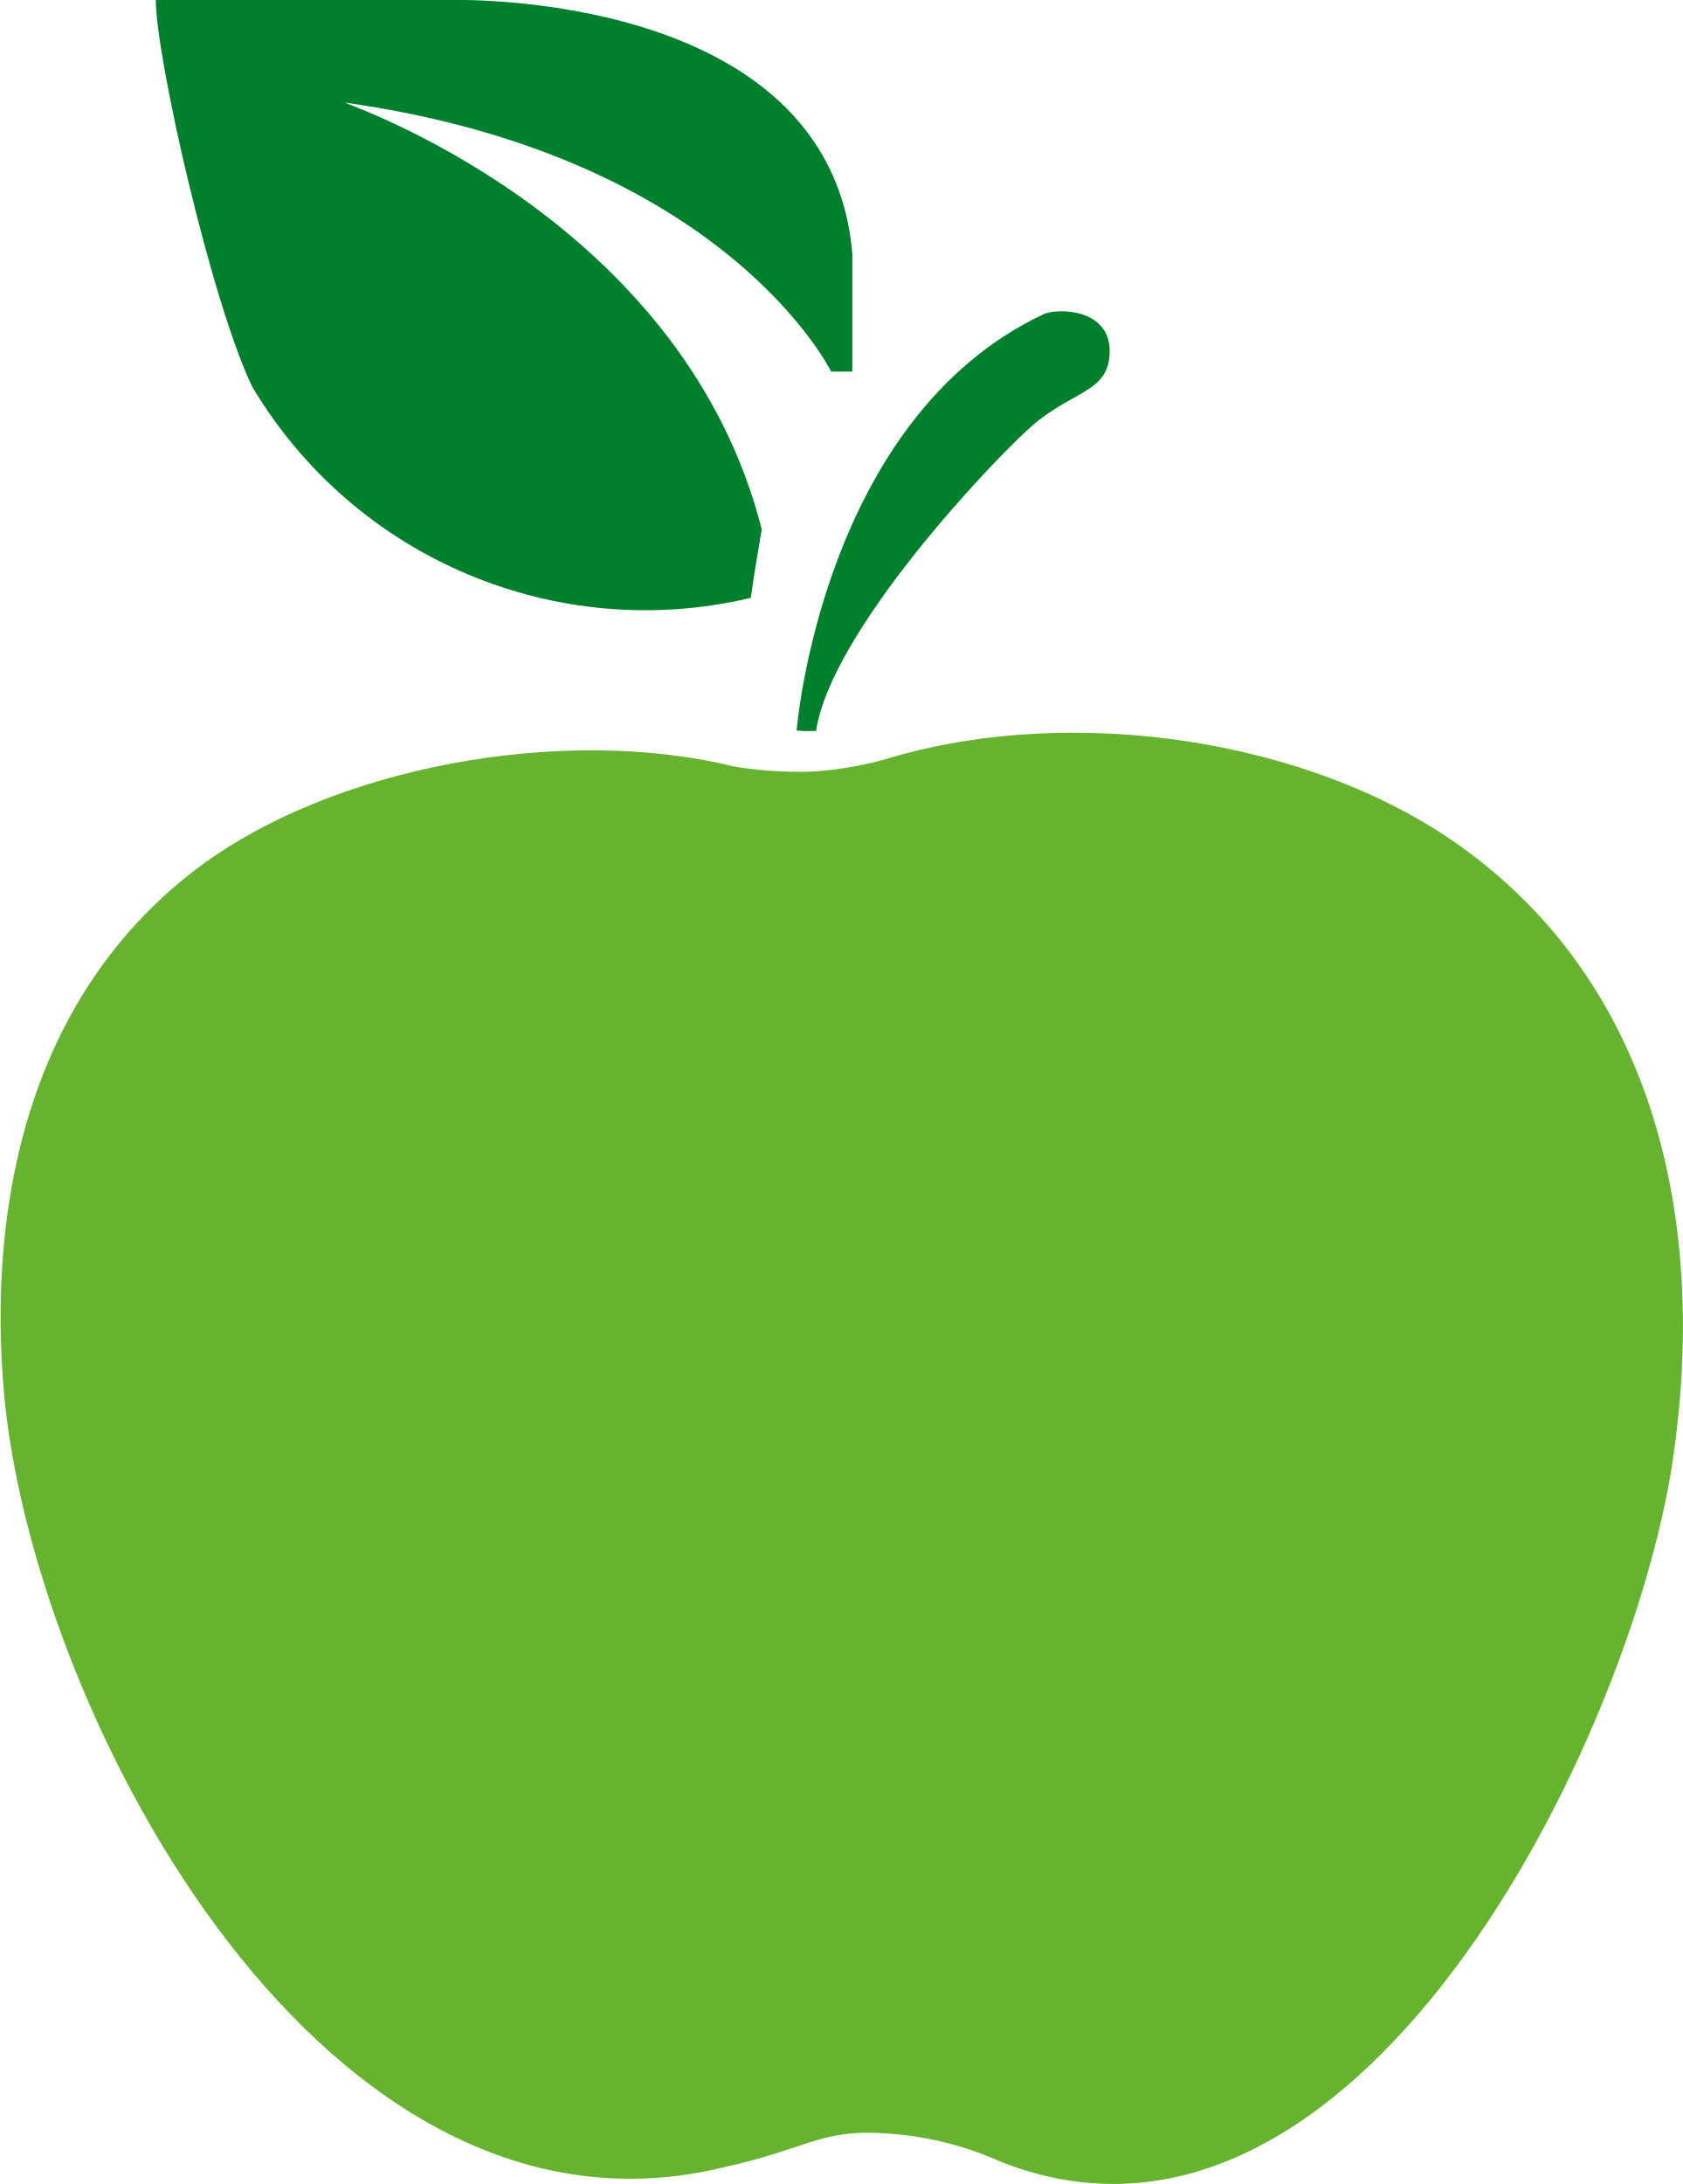
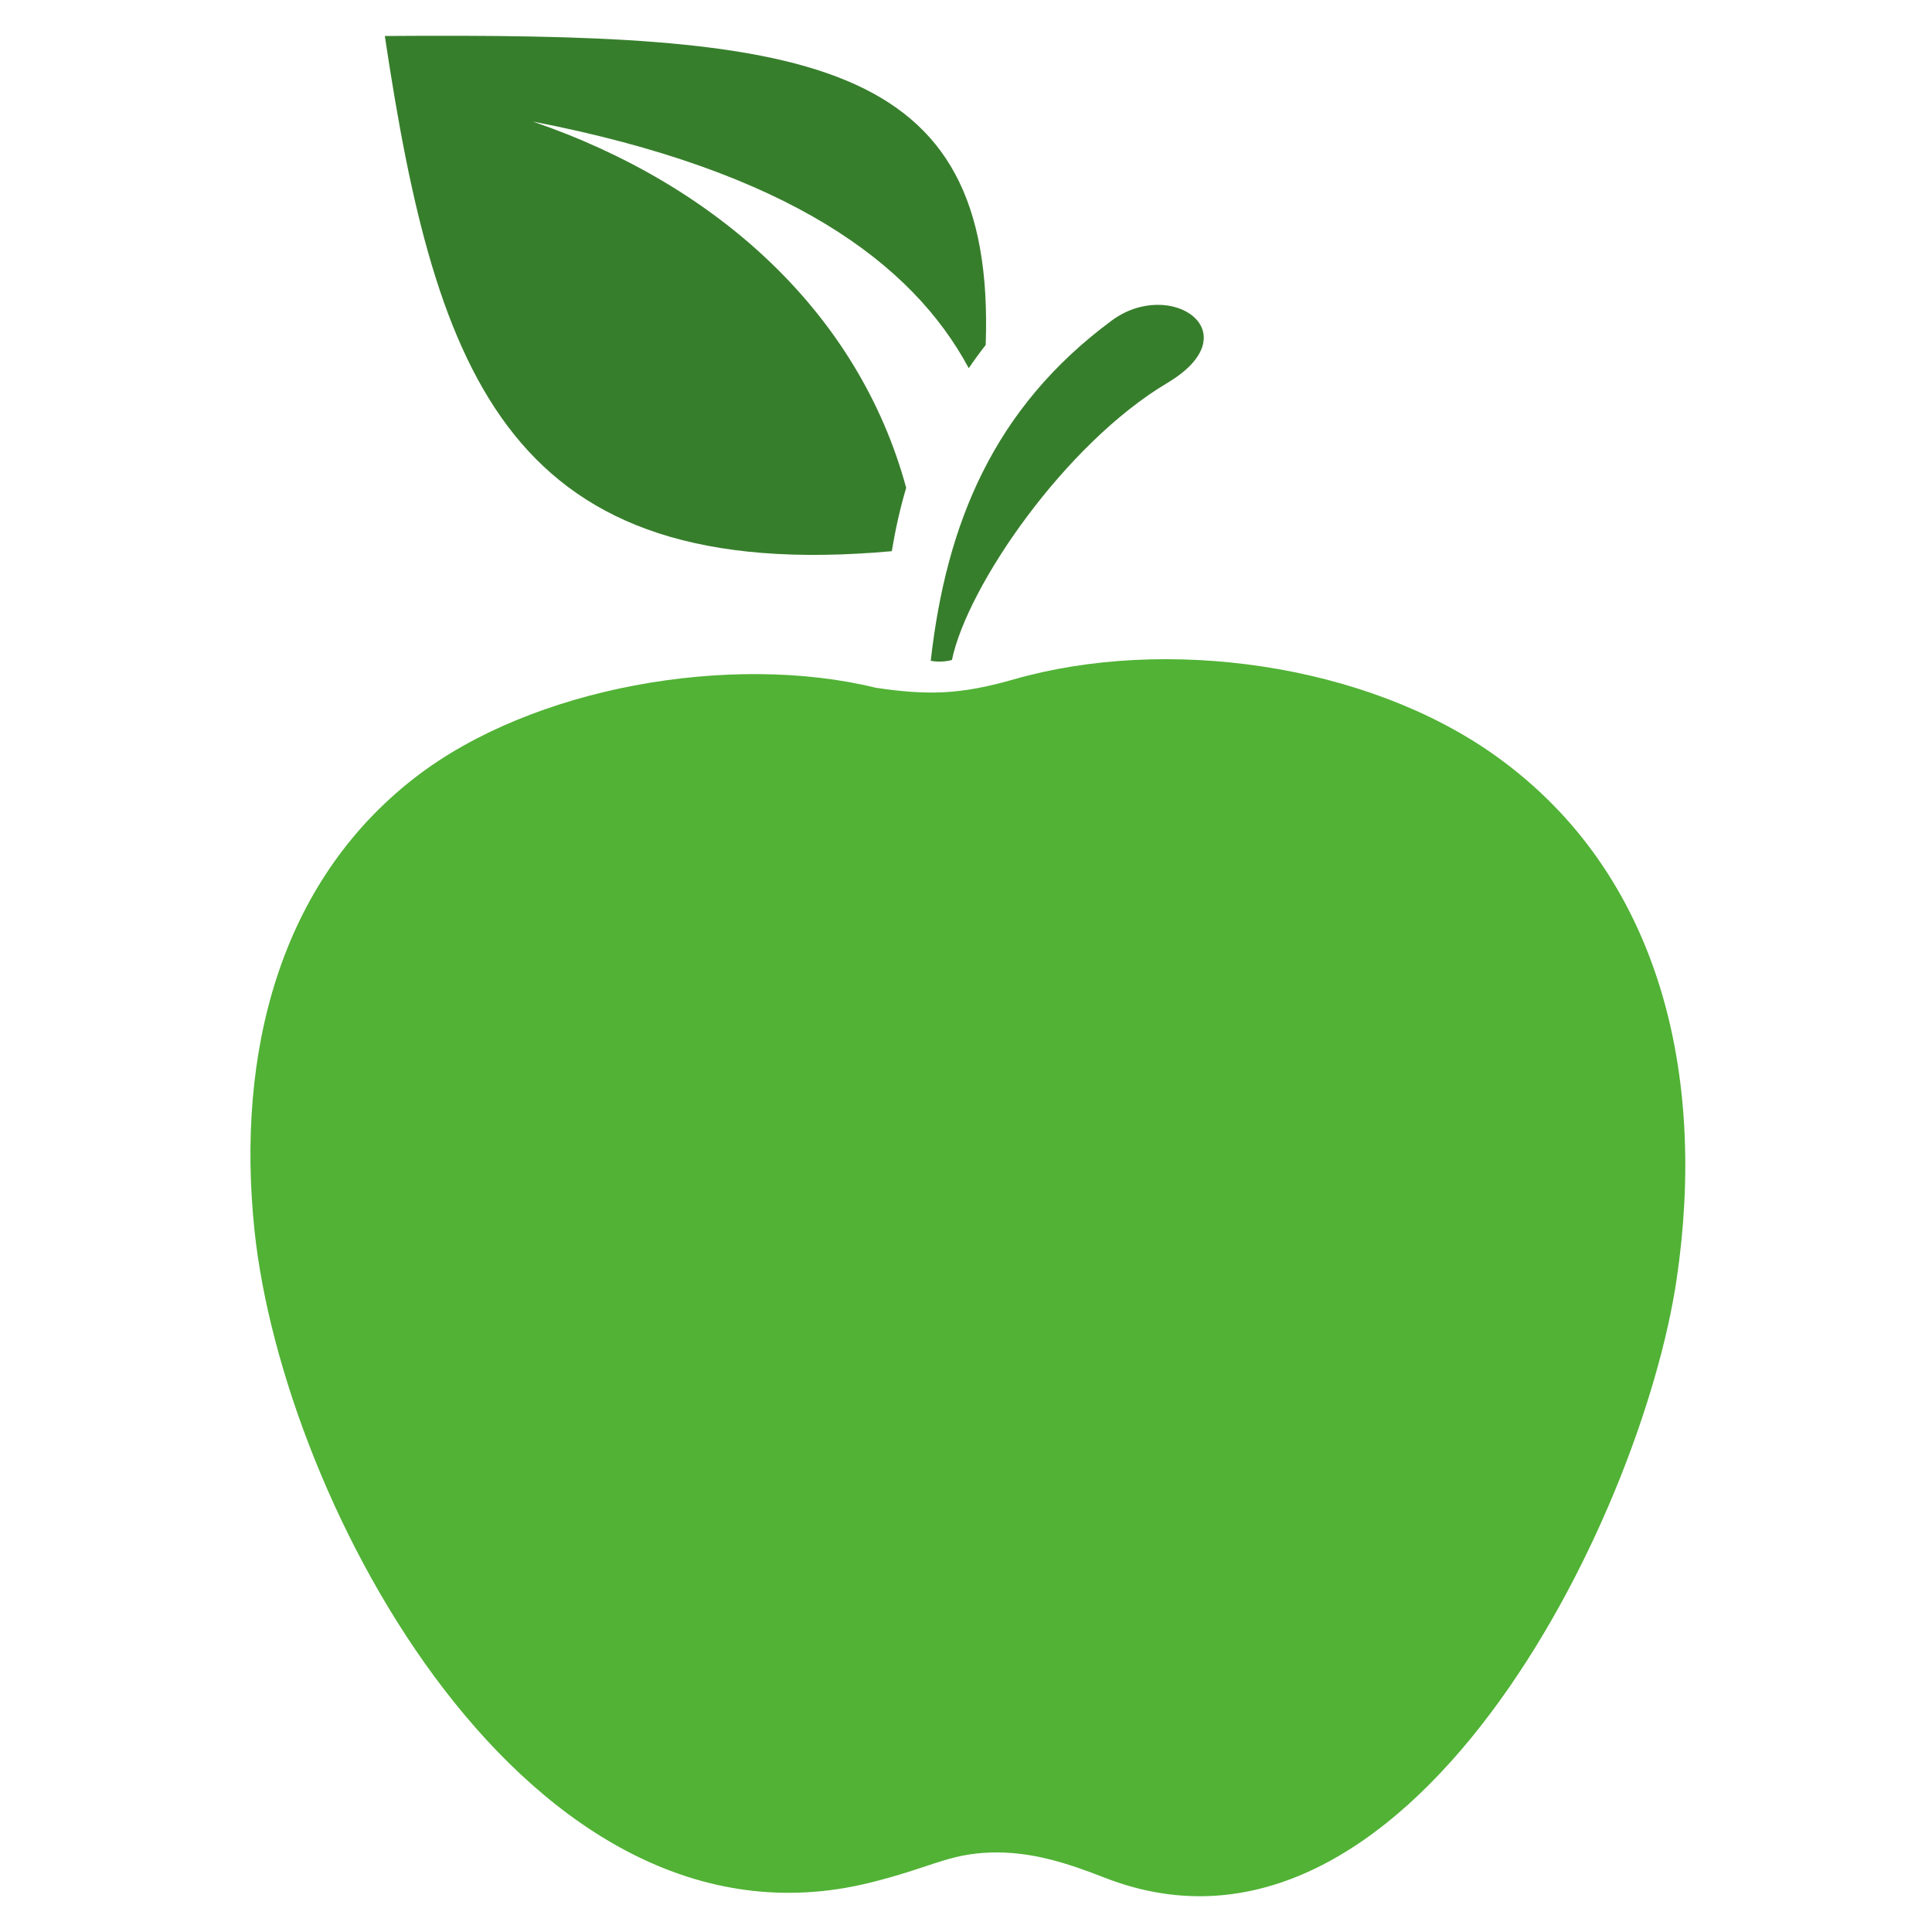
- <svg xmlns="http://www.w3.org/2000/svg" viewBox="0 0 49.24 63.89" width="49.24" height="63.89">
+ <svg xmlns="http://www.w3.org/2000/svg" viewBox="0 0 54 54" width="54" height="54">
  <defs />
-   <path d="M21.46,22.42a11.6,11.6 0,0 0,2.35 0.15,10.5 10.5,0 0,0 2.37,-0.44c5.22,-1.5 12.12,-0.55 16.56,2.63 5.7,4.08 7.23,11 6.21,17.94 -1.23,8.3 -9.28,24.61 -19.64,20.55a9.7,9.7 0,0 0,-3.92 -0.86c-1.46,0 -2,0.52 -4.17,1C9.56,66.28 1.11,50.4 0.14,41c-0.58,-6 0.85,-11.88 5.49,-15.49 4.05,-3.14 10.93,-4.3 15.83,-3.09" fill="#65b32e" fill-rule="evenodd" />
-   <path d="M23.31,21.37s0.73,-9.14 7.25,-12.19c0.43,-0.17 1.91,-0.14 1.91,1.09s-1.1,1.14 -2.32,2.23 -5.84,6 -6.27,8.88a3.6,3.6 0,0 1,-0.57 -0.01M4.56,0h8.58s11.15,-0.36 11.8,7.43v3.44h-0.62S21.24,4.56 10.08,3c0.89,0.34 10,3.76 12.21,12.49 -0.22,1.25 -0.32,2 -0.32,2a13.39,13.39 0,0 1,-14.58 -6.16C6.21,8.92 4.56,1.7 4.56,0" fill="#007f2d" />
+   <path d="M24.926,15.406C14.247,16.368 12.188,10.559 10.756,1.006C22.469,0.923 27.837,1.528 27.551,9.642C27.384,9.855 27.227,10.07 27.077,10.291C25.5,7.354 22.041,4.78 14.895,3.398C20.095,5.18 24.012,8.785 25.328,13.635C25.157,14.212 25.026,14.801 24.926,15.406ZM26.014,18.469C26.448,14.632 27.773,11.401 31.071,8.961C32.721,7.74 34.991,9.294 32.626,10.704C29.768,12.405 27.036,16.38 26.607,18.447C26.413,18.498 26.211,18.506 26.014,18.469Z" fill="#377E2C" fill-rule="evenodd" />
+   <path d="M24.479,19.223C25.203,19.332 25.806,19.378 26.392,19.348C26.988,19.315 27.593,19.202 28.321,18.993C32.574,17.769 38.193,18.54 41.814,21.134C46.454,24.455 47.696,30.115 46.864,35.746C45.865,42.515 39.309,55.783 30.874,52.481C29.832,52.074 28.813,51.74 27.677,51.779C26.488,51.819 26.016,52.205 24.282,52.63C14.766,54.951 7.905,42.013 7.111,34.371C6.601,29.44 7.804,24.679 11.59,21.741C14.882,19.185 20.459,18.239 24.479,19.223Z" fill="#51B235" fill-rule="evenodd" />
</svg>
